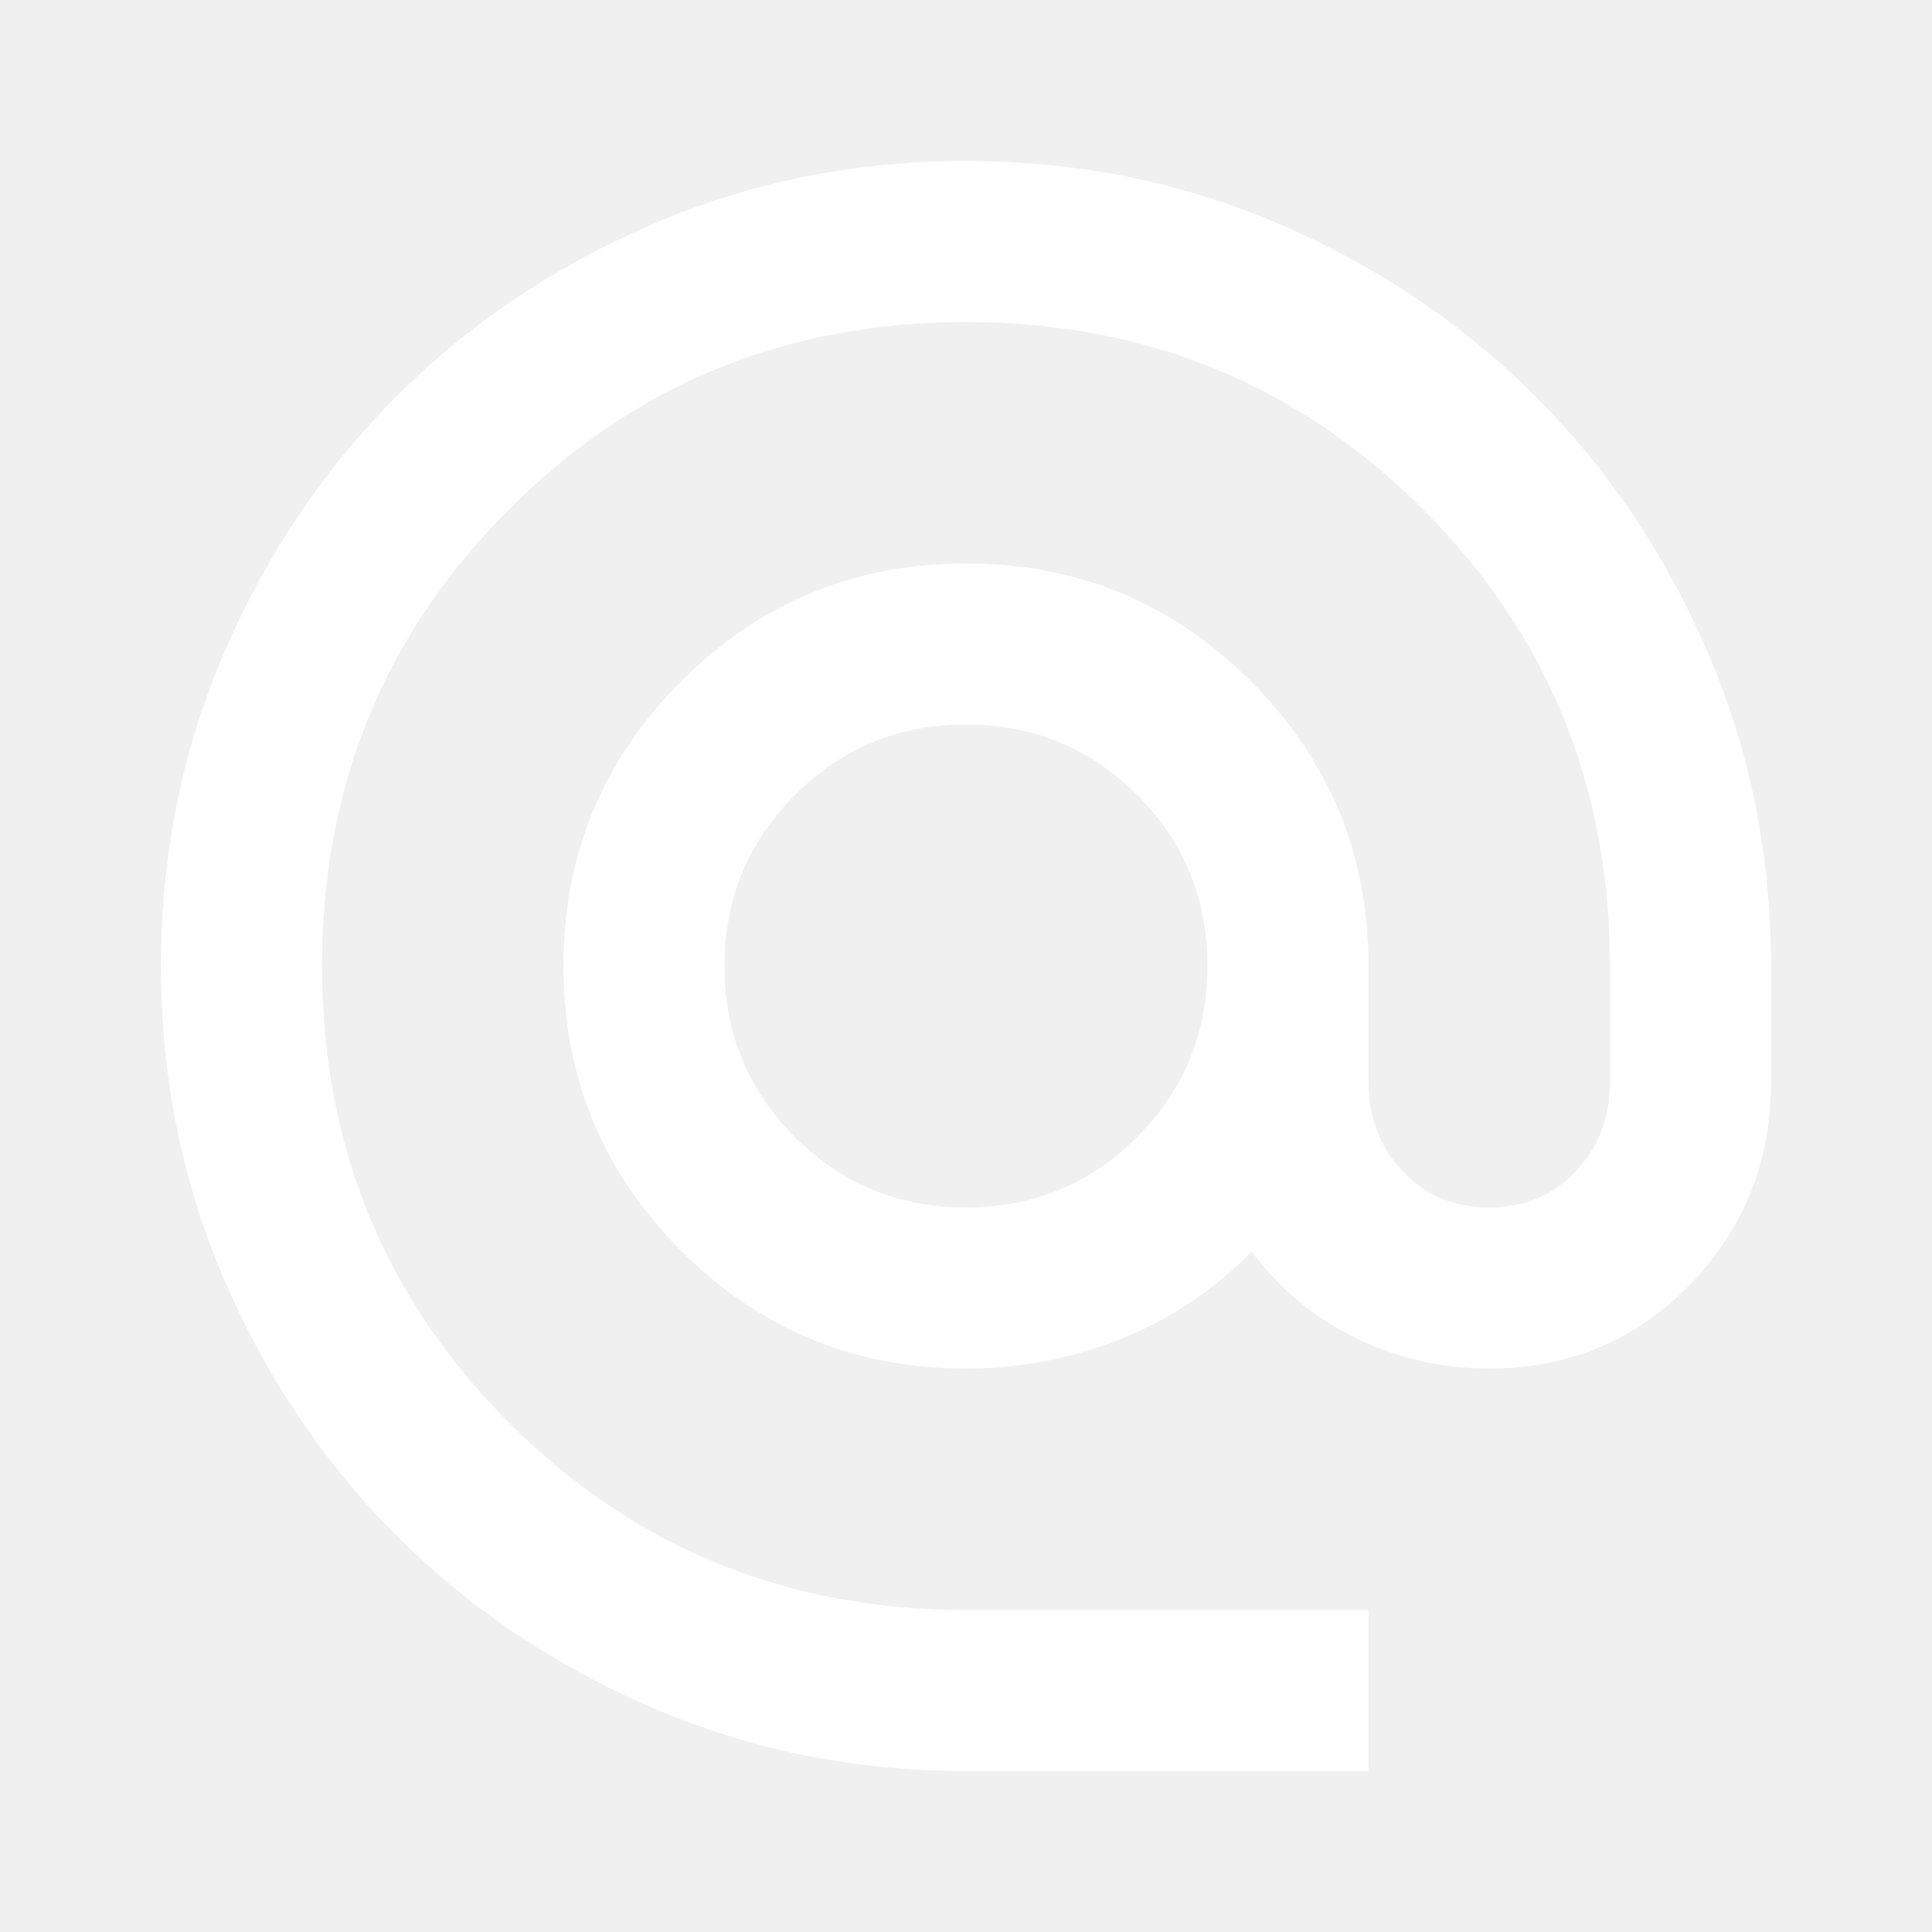
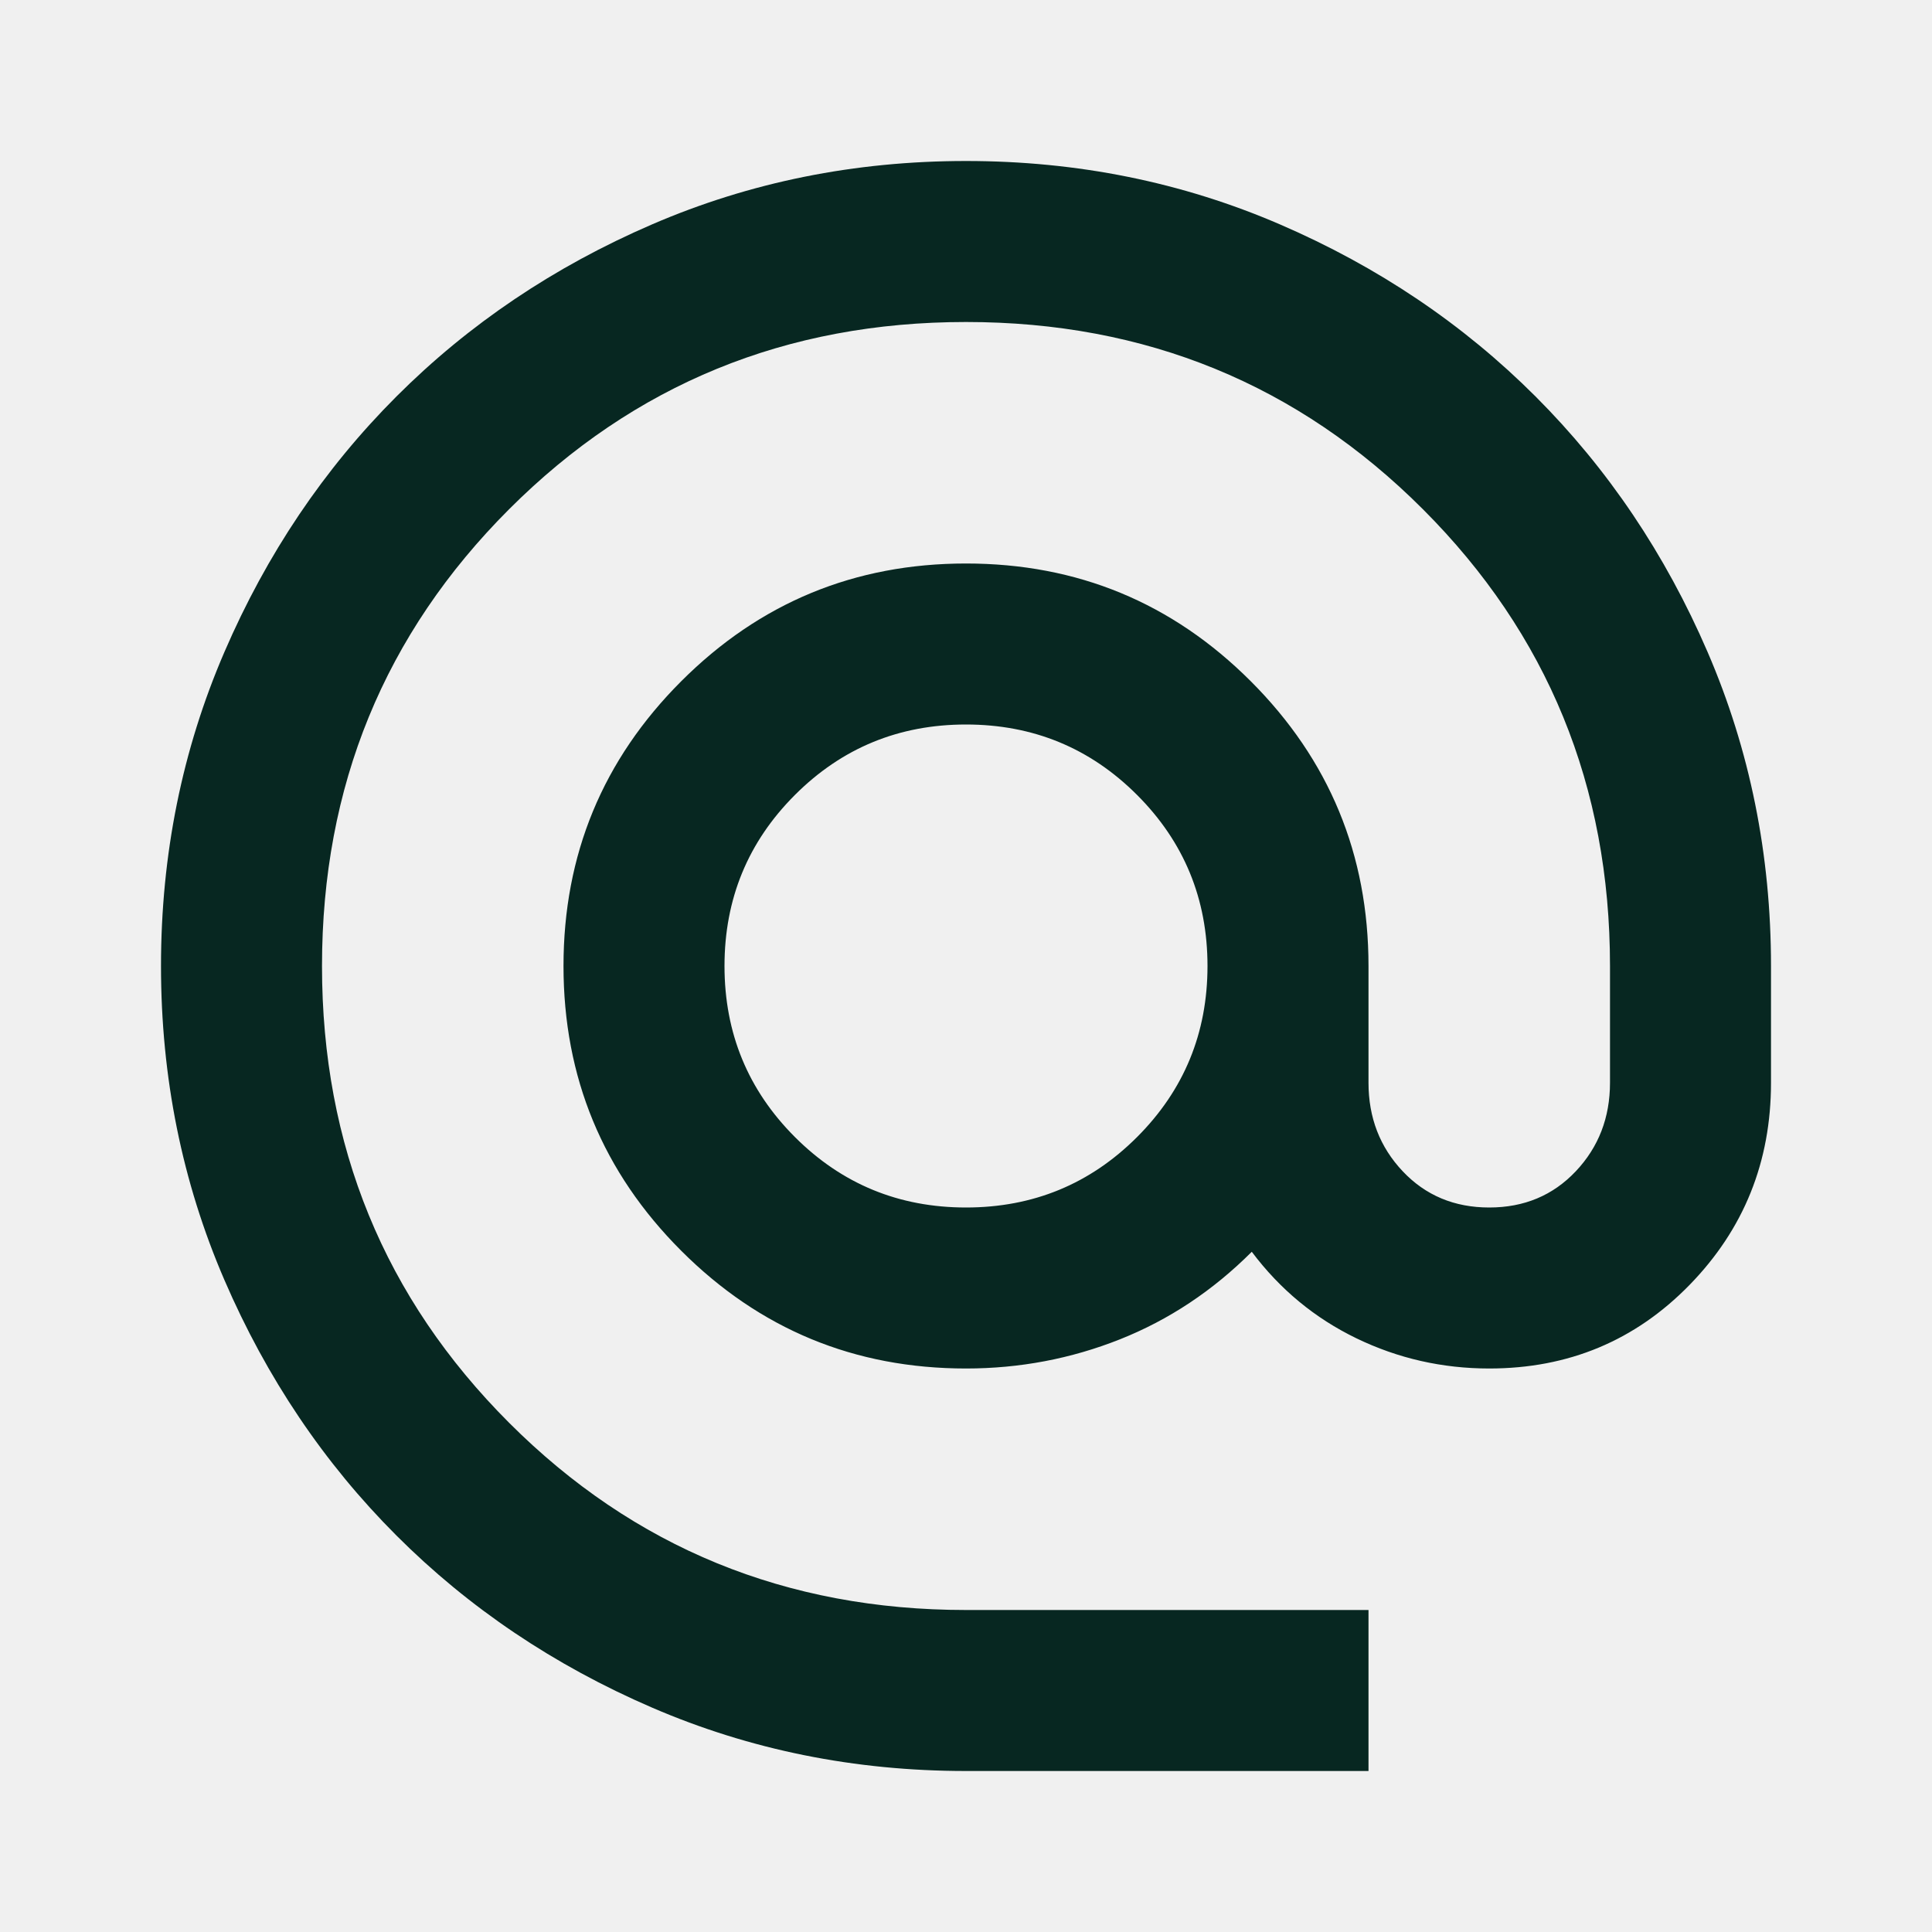
- <svg xmlns="http://www.w3.org/2000/svg" height="24" viewBox="0 -960 960 960" width="24" fill="#fff">
+ <svg xmlns="http://www.w3.org/2000/svg" height="24" viewBox="0 -960 960 960" width="24" fill="#072721">
  <path d="M480-80q-83 0-156-31.5T197-197q-54-54-85.5-127T80-480q0-83 31.5-156T197-763q54-54 127-85.5T480-880q83 0 156 31.5T763-763q54 54 85.5 127T880-480v58q0 59-40.5 100.5T740-280q-35 0-66-15t-52-43q-29 29-65.5 43.5T480-280q-83 0-141.5-58.5T280-480q0-83 58.5-141.5T480-680q83 0 141.5 58.5T680-480v58q0 26 17 44t43 18q26 0 43-18t17-44v-58q0-134-93-227t-227-93q-134 0-227 93t-93 227q0 134 93 227t227 93h200v80H480Zm0-280q50 0 85-35t35-85q0-50-35-85t-85-35q-50 0-85 35t-35 85q0 50 35 85t85 35Z" />
</svg>
